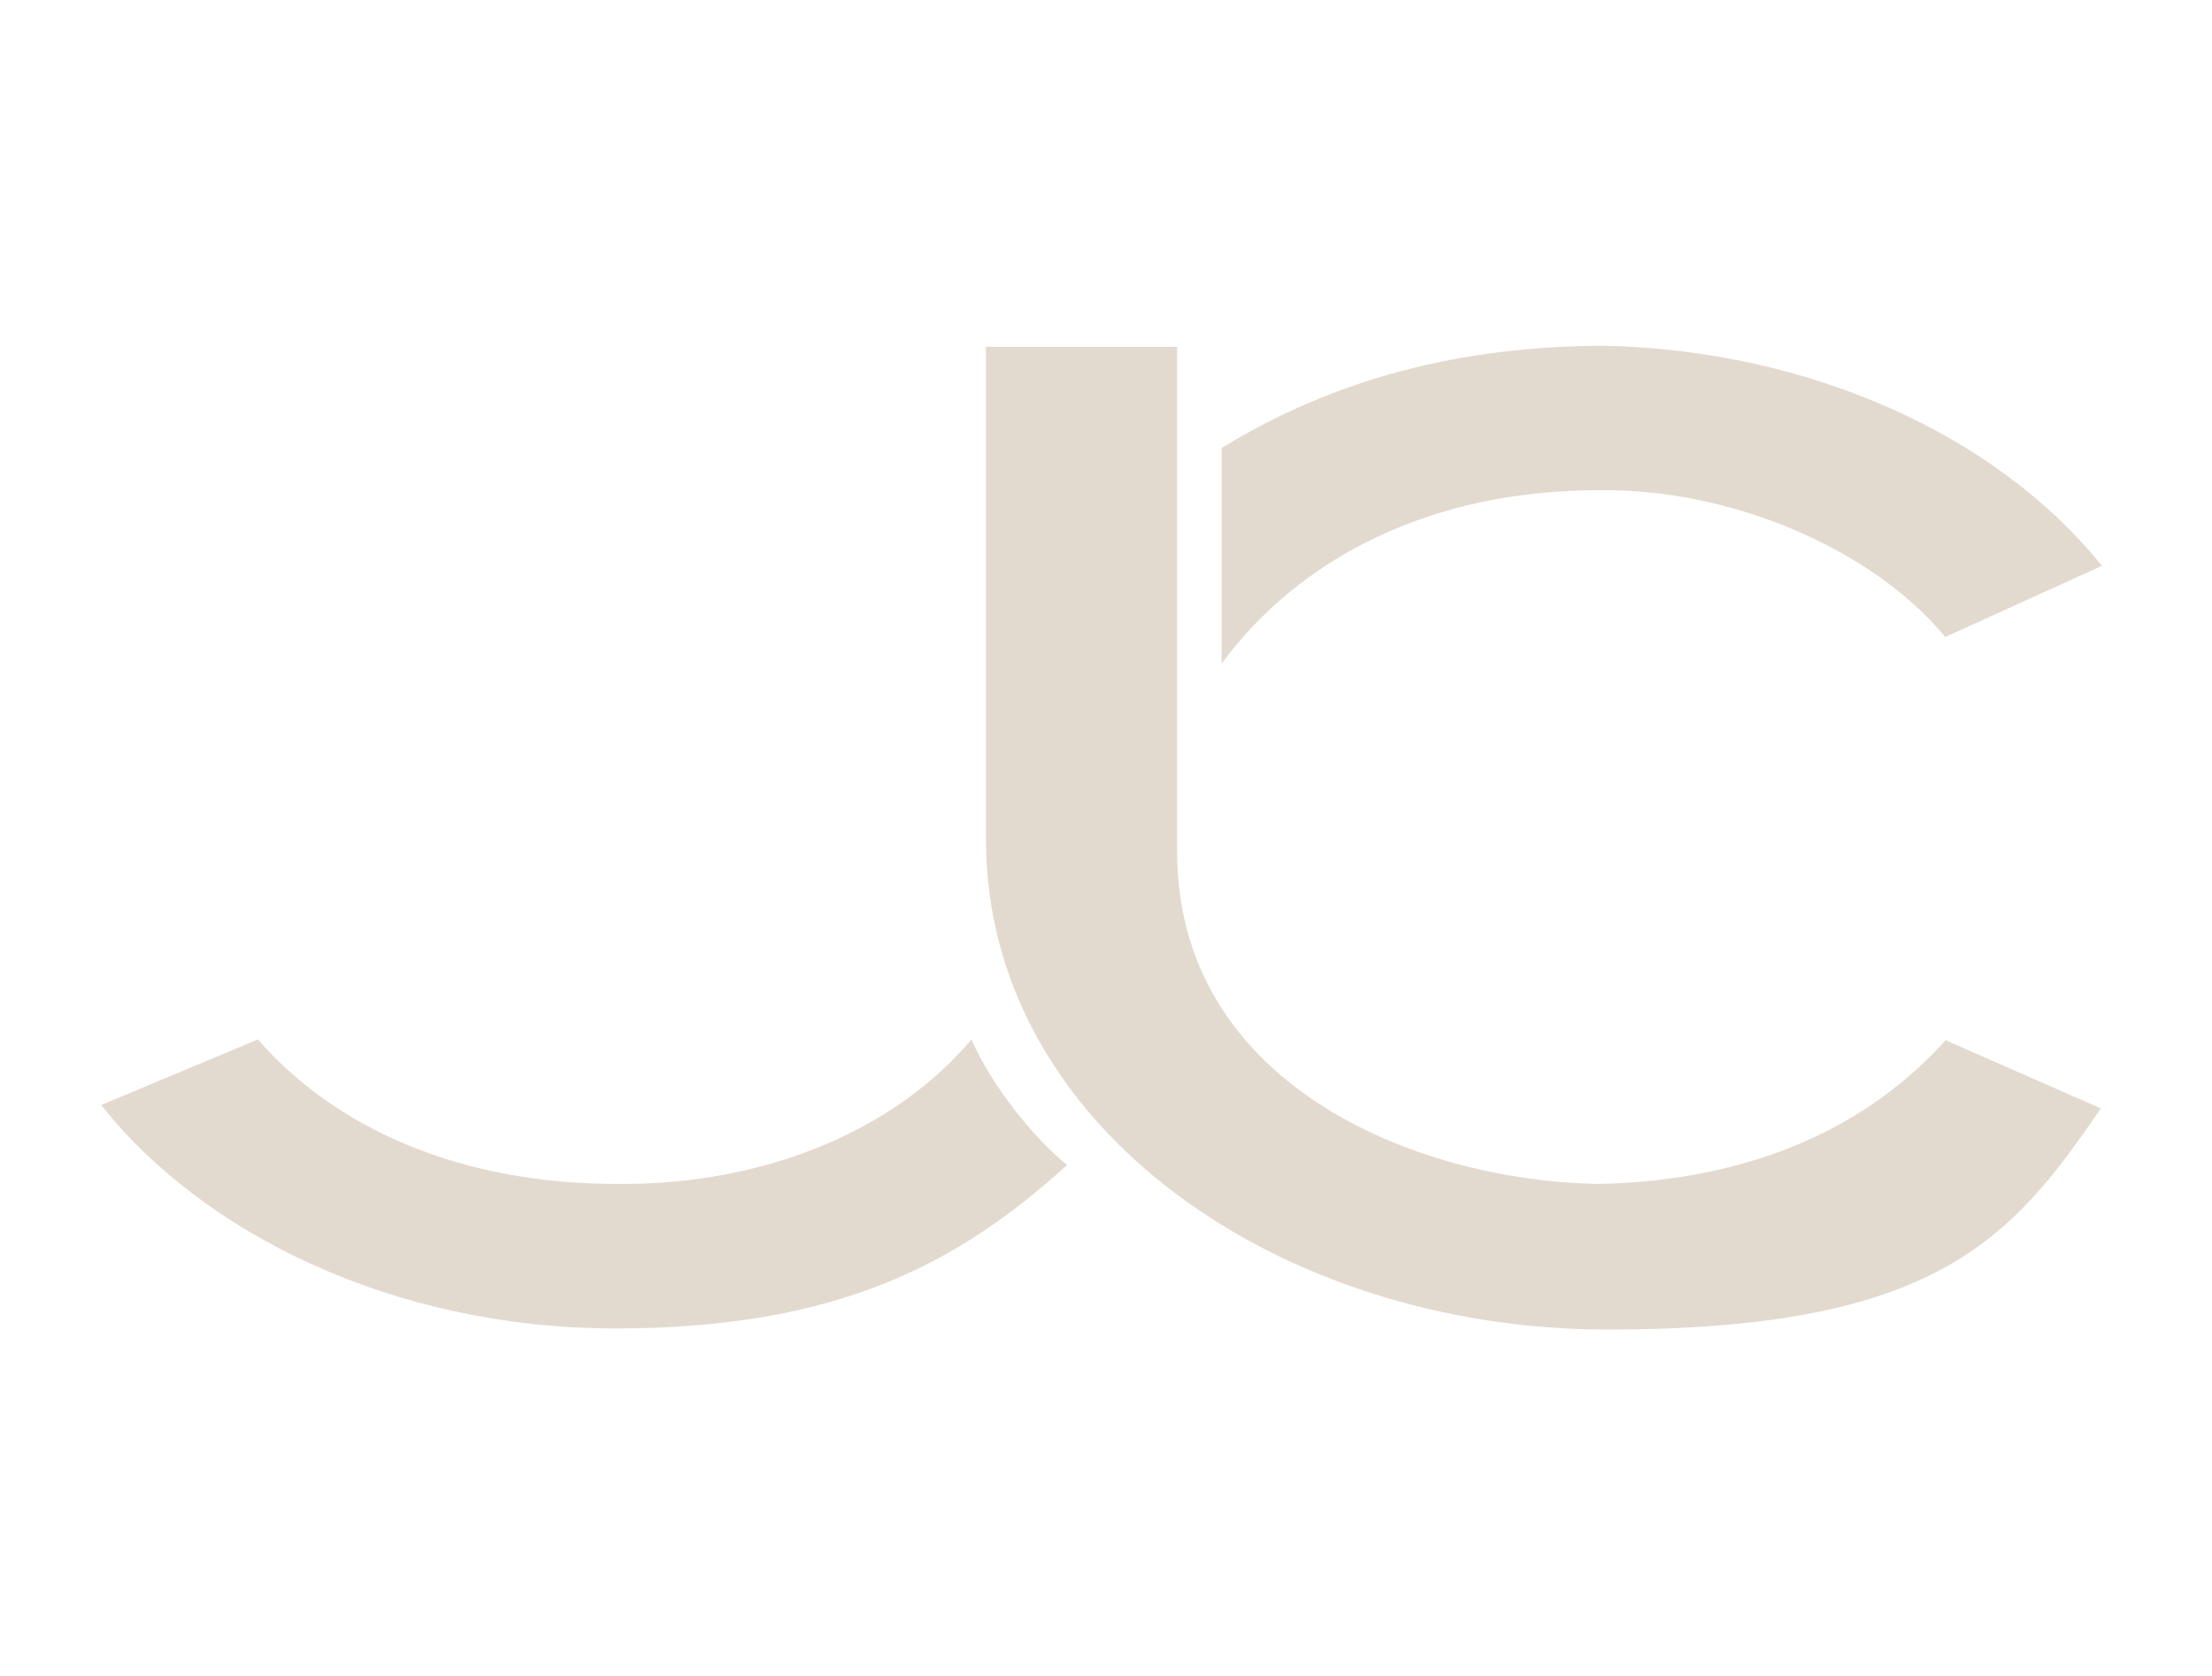
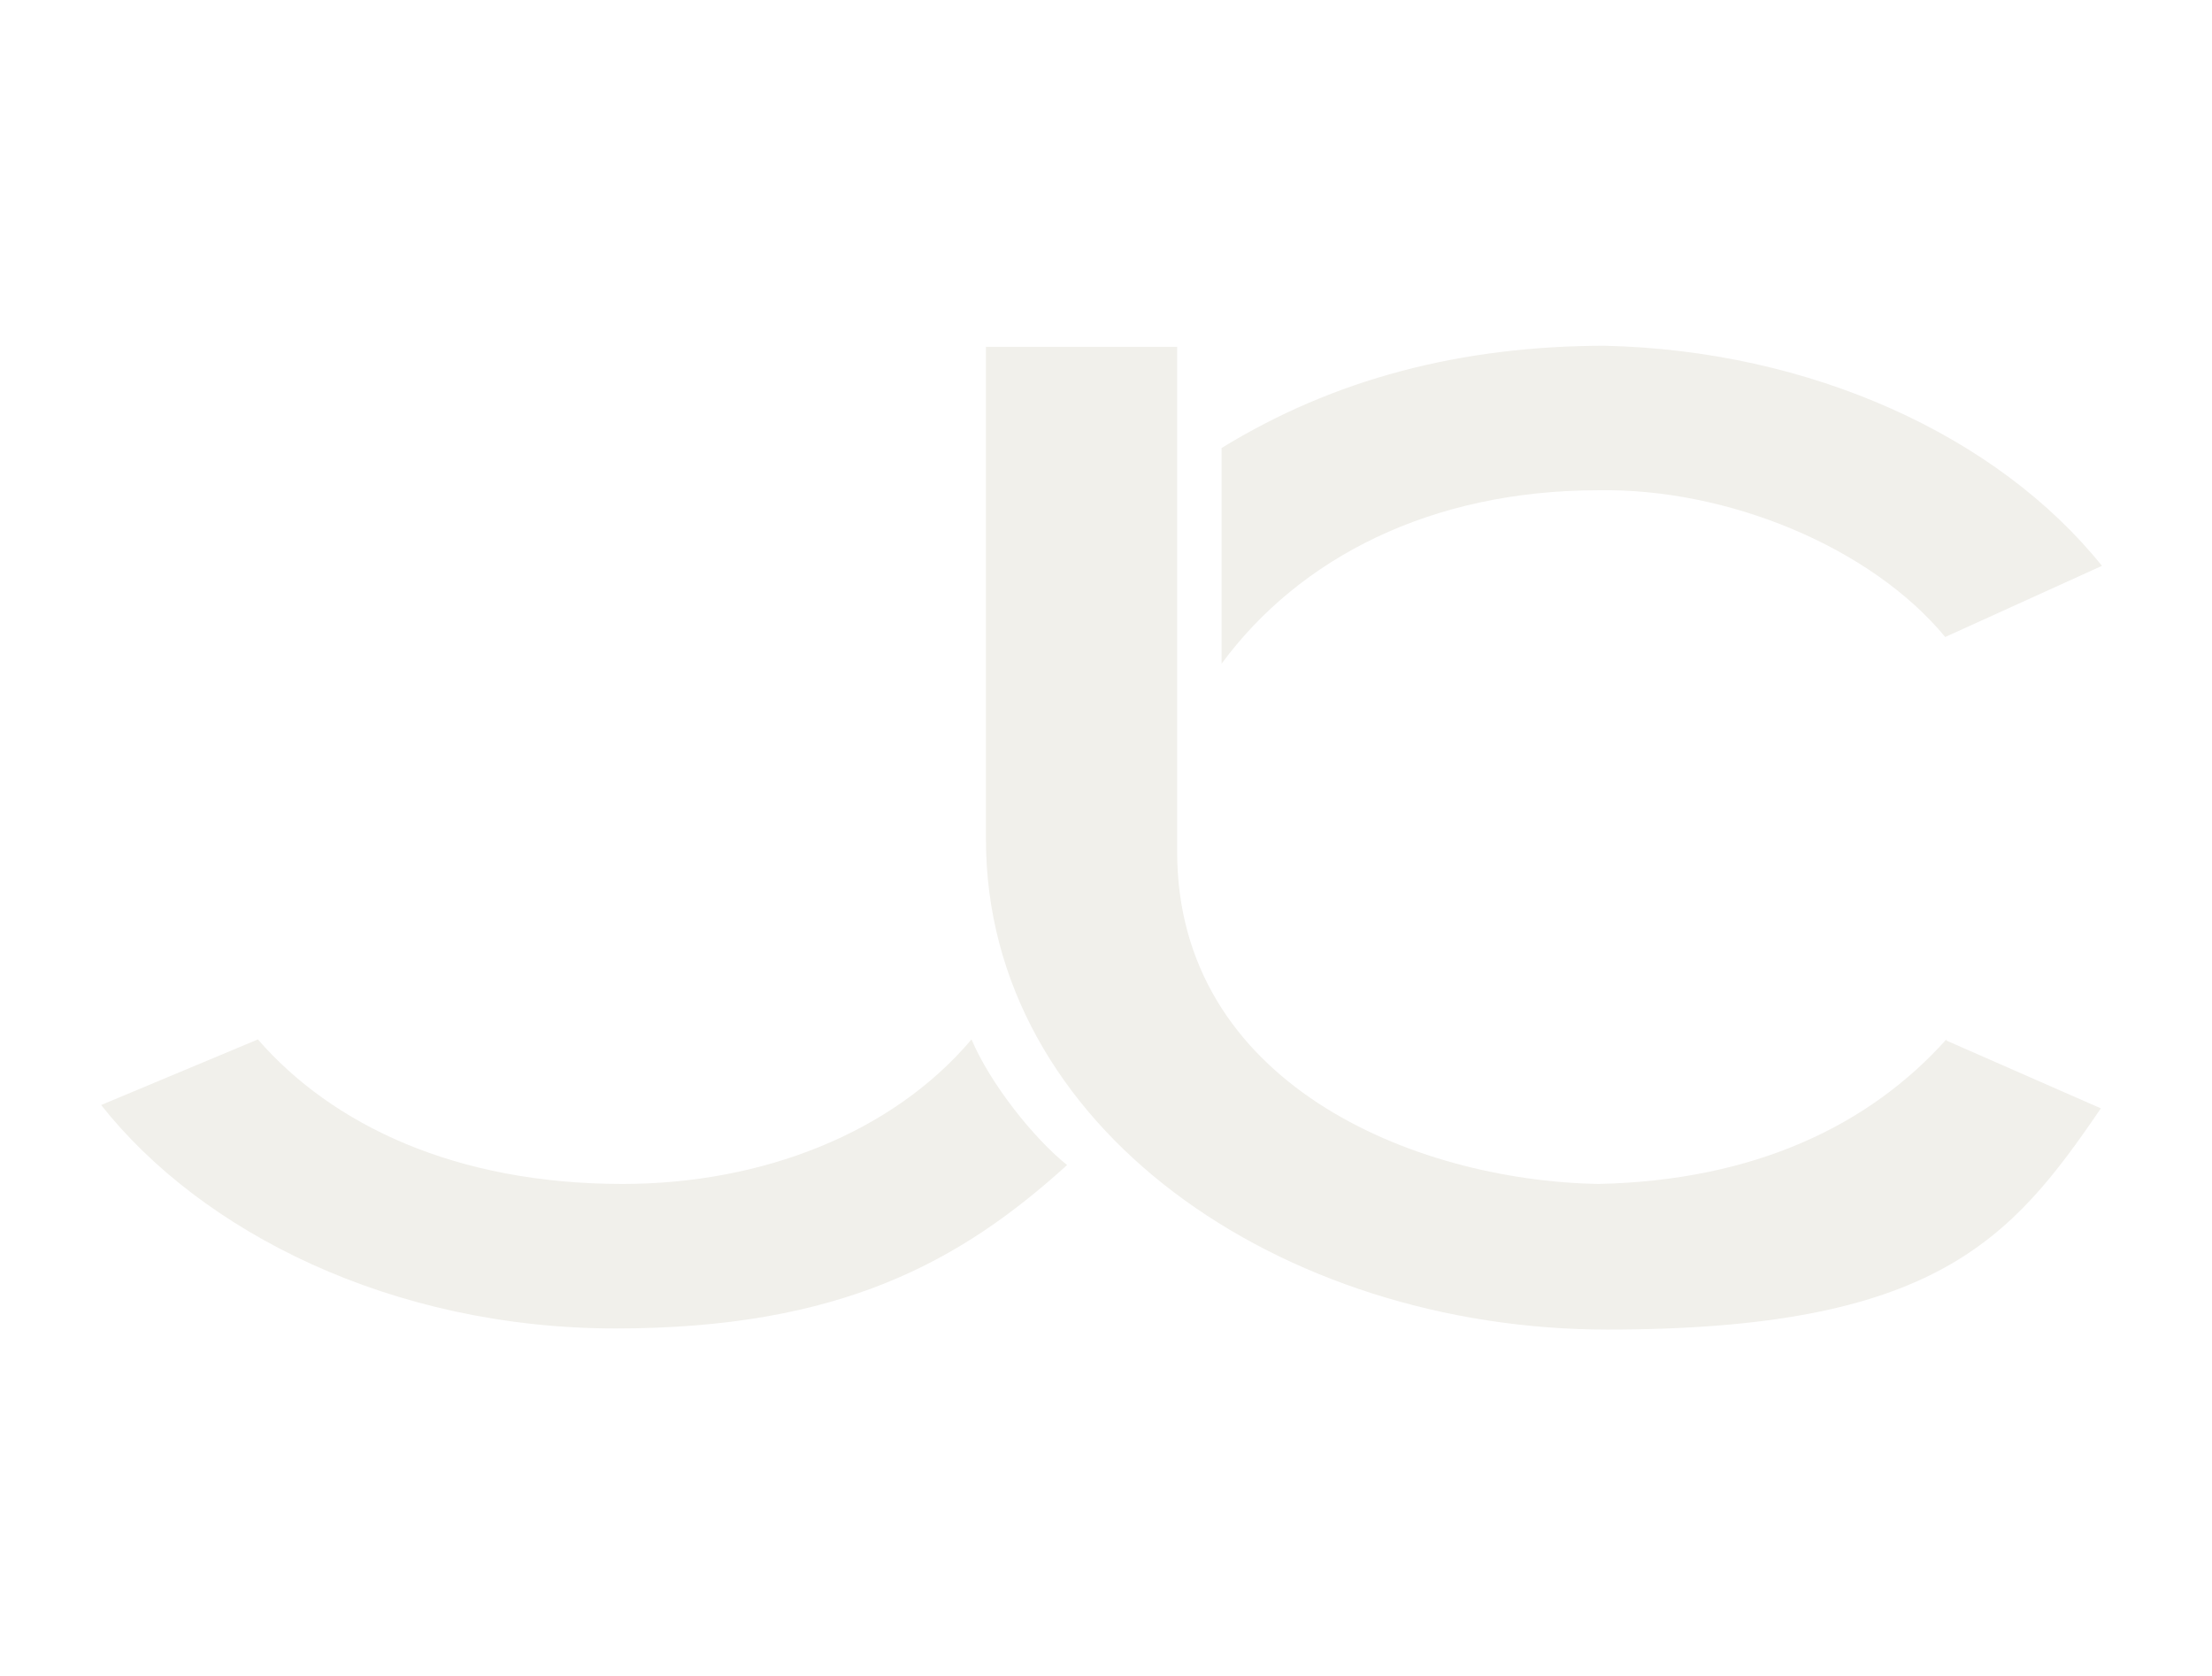
<svg xmlns="http://www.w3.org/2000/svg" version="1.1" viewBox="0 0 199 150.7">
  <defs>
    <style>
      .cls-1 {
-         fill: #e3dacf;
+         fill: #f1f0eb;
      }
    </style>
  </defs>
  <g>
    <g id="Layer_1">
-       <g id="Submark">
-         <path class="cls-1" d="M175.1,93.5c-6.9,7.7-17.2,12.7-31.3,13-16.7-.3-37.9-9.1-37.9-29.9v-1.3s0-44.1,0-44.1h-17.2v44.3h0c0,25.9,26.5,44.1,55.9,44.1s36.3-8,44.4-19.9l-13.9-6.1h0Z" />
-         <path class="cls-1" d="M144.5,31.1c-13.1,0-24.5,3-34.6,9.2v19.4c7-9.5,18.8-15.6,33.9-15.6,11.6-.2,24.5,5.1,31.2,13.2l14.1-6.4c-9.4-11.7-26.2-19.4-44.8-19.8Z" />
-         <path class="cls-1" d="M87.4,93.5c-7.1,8.4-18.8,13-31.4,13-15,.1-26.1-5.3-32.8-13l-14.1,5.9c9,11.4,26.1,20.1,46.3,20.1s31-6,40.6-14.7c-3-2.4-6.9-7.3-8.6-11.3h0Z" />
+       <g id="Layer_1-2" data-name="Layer_1">
+         <g id="Submark">
+           <path class="cls-1" d="M175.1,93.5c-6.9,7.7-17.2,12.7-31.3,13-16.7-.3-37.9-9.1-37.9-29.9V31.2h-17.2v44.3h0c0,25.9,26.5,44.1,55.9,44.1s36.3-8,44.4-19.9l-13.9-6.1h0Z" />
+           <path class="cls-1" d="M144.5,31.1c-13.1,0-24.5,3-34.6,9.2v19.4c7-9.5,18.8-15.6,33.9-15.6,11.6-.2,24.5,5.1,31.2,13.2l14.1-6.4c-9.4-11.7-26.2-19.4-44.8-19.8h.2Z" />
+           <path class="cls-1" d="M87.4,93.5c-7.1,8.4-18.8,13-31.4,13-15,0-26.1-5.3-32.8-13l-14.1,5.9c9,11.4,26.1,20.1,46.3,20.1s31-6,40.6-14.7c-3-2.4-6.9-7.3-8.6-11.3h0Z" />
+         </g>
      </g>
    </g>
  </g>
</svg>
